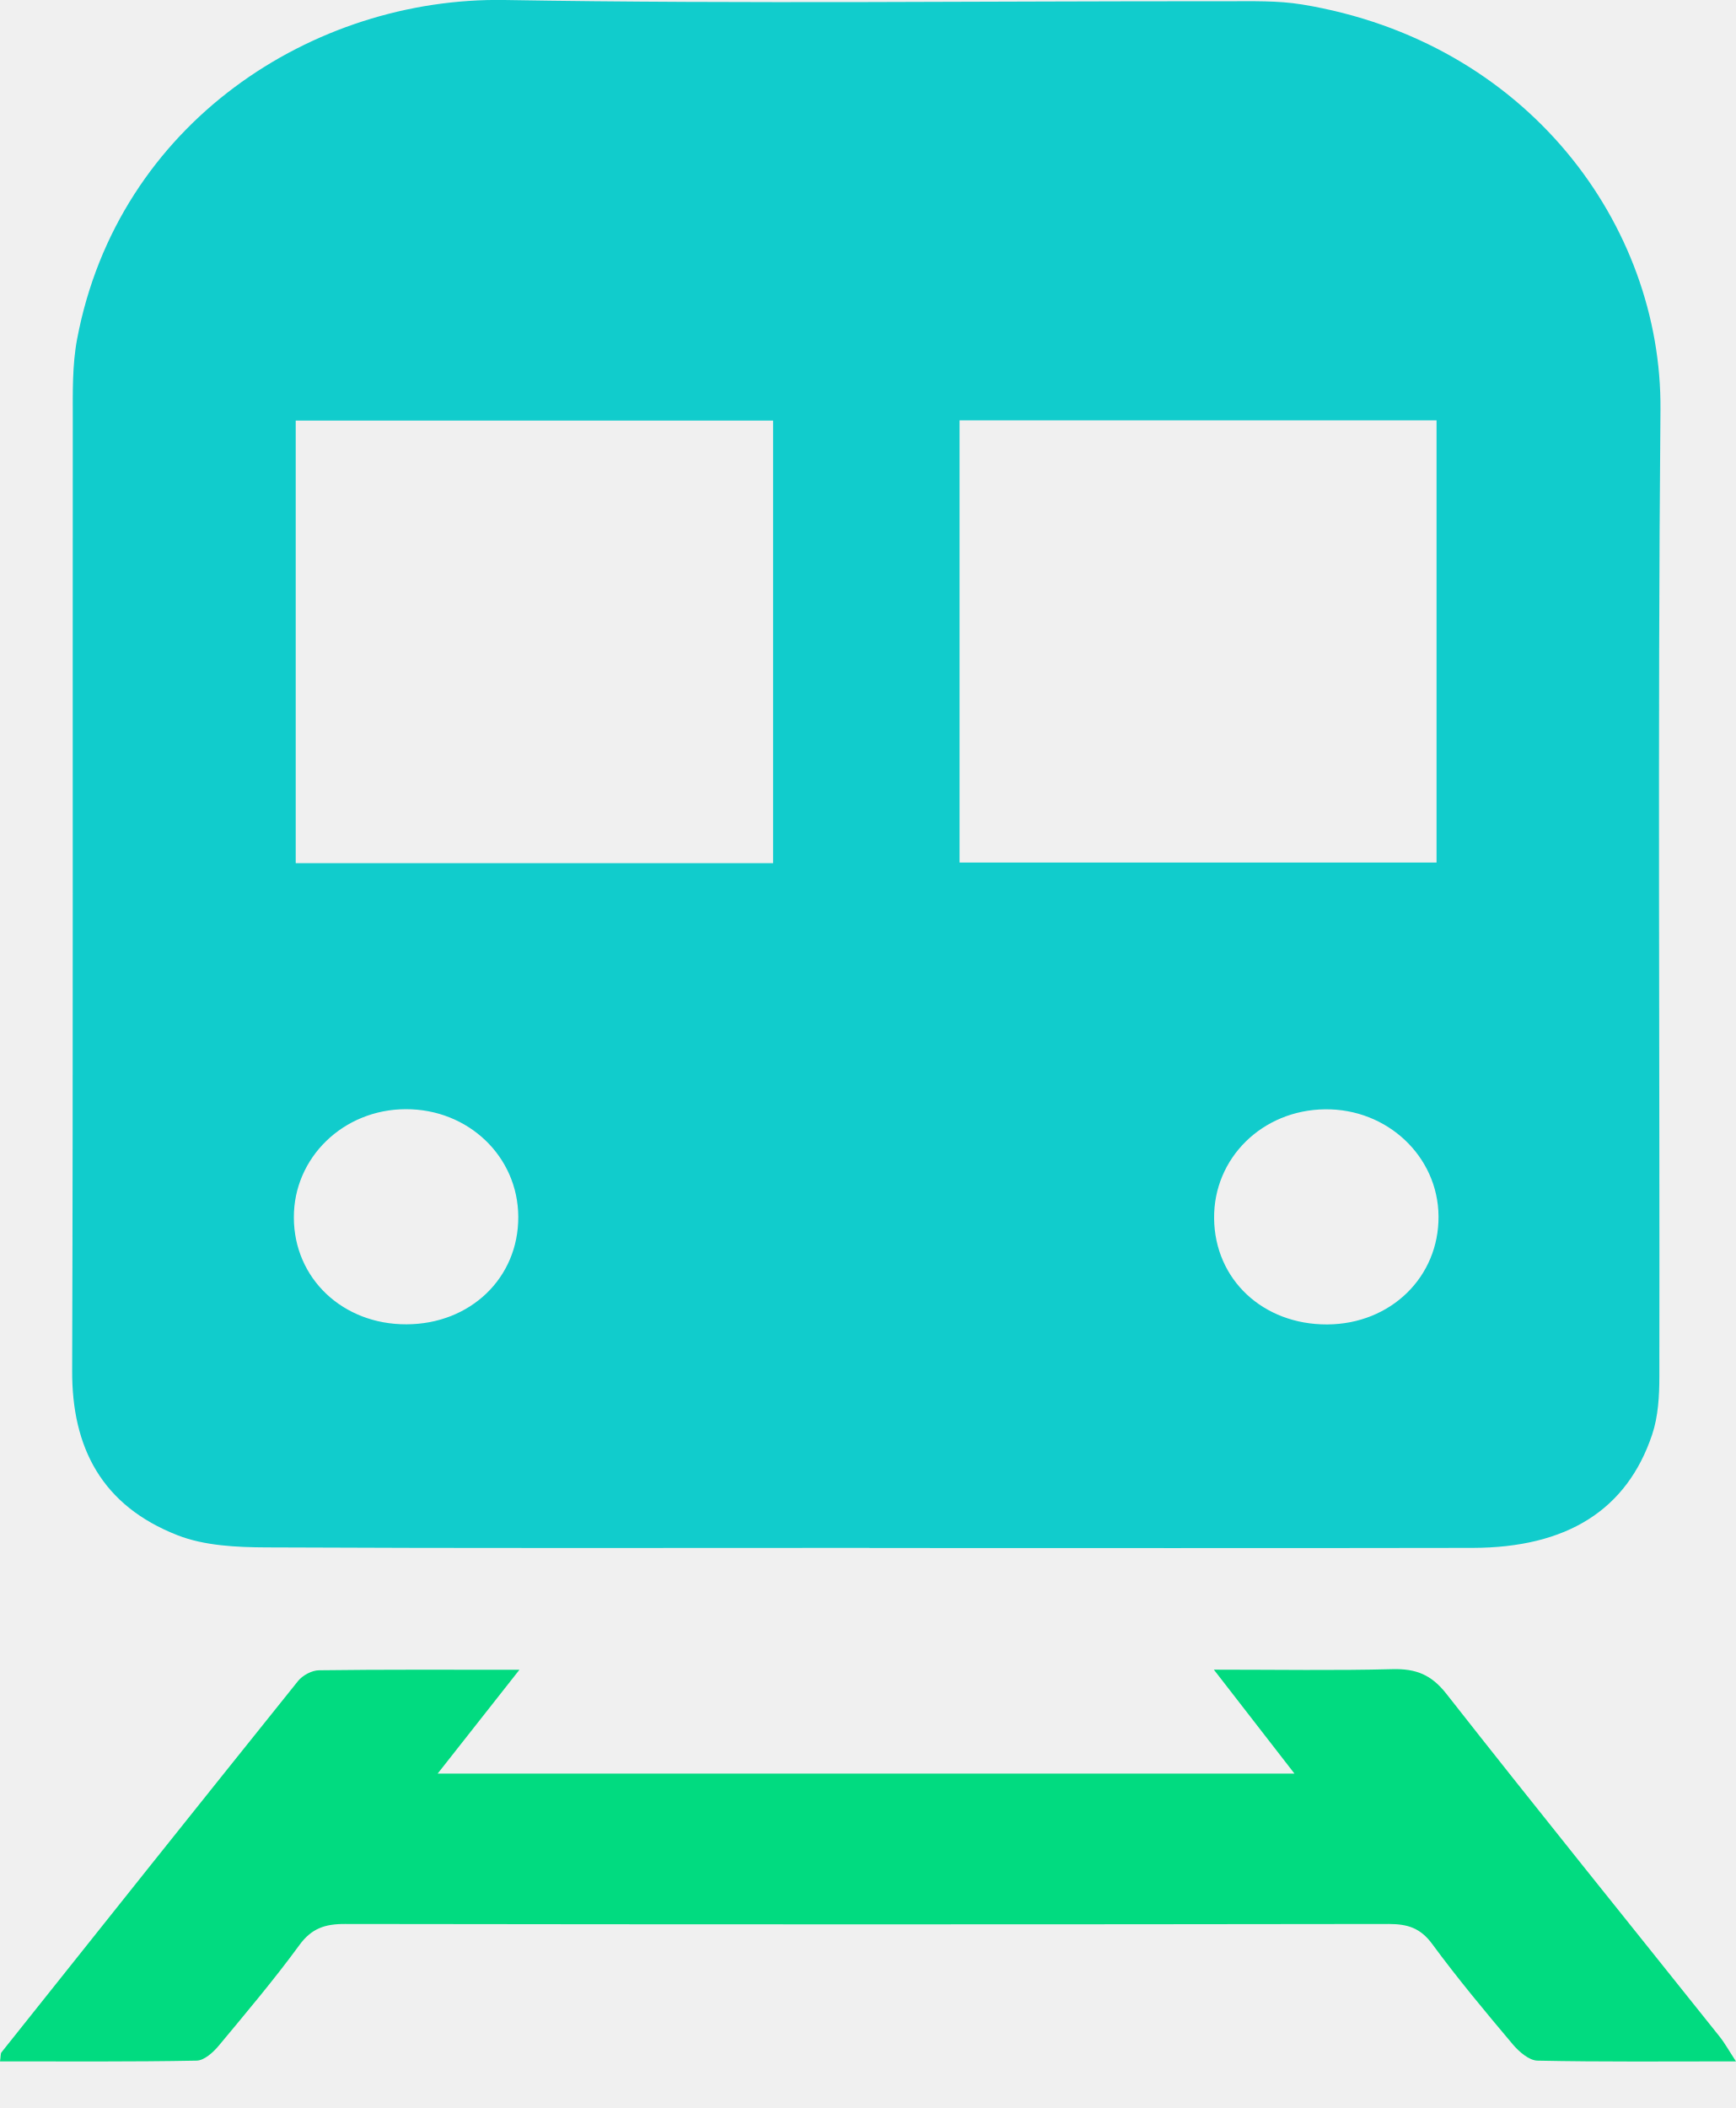
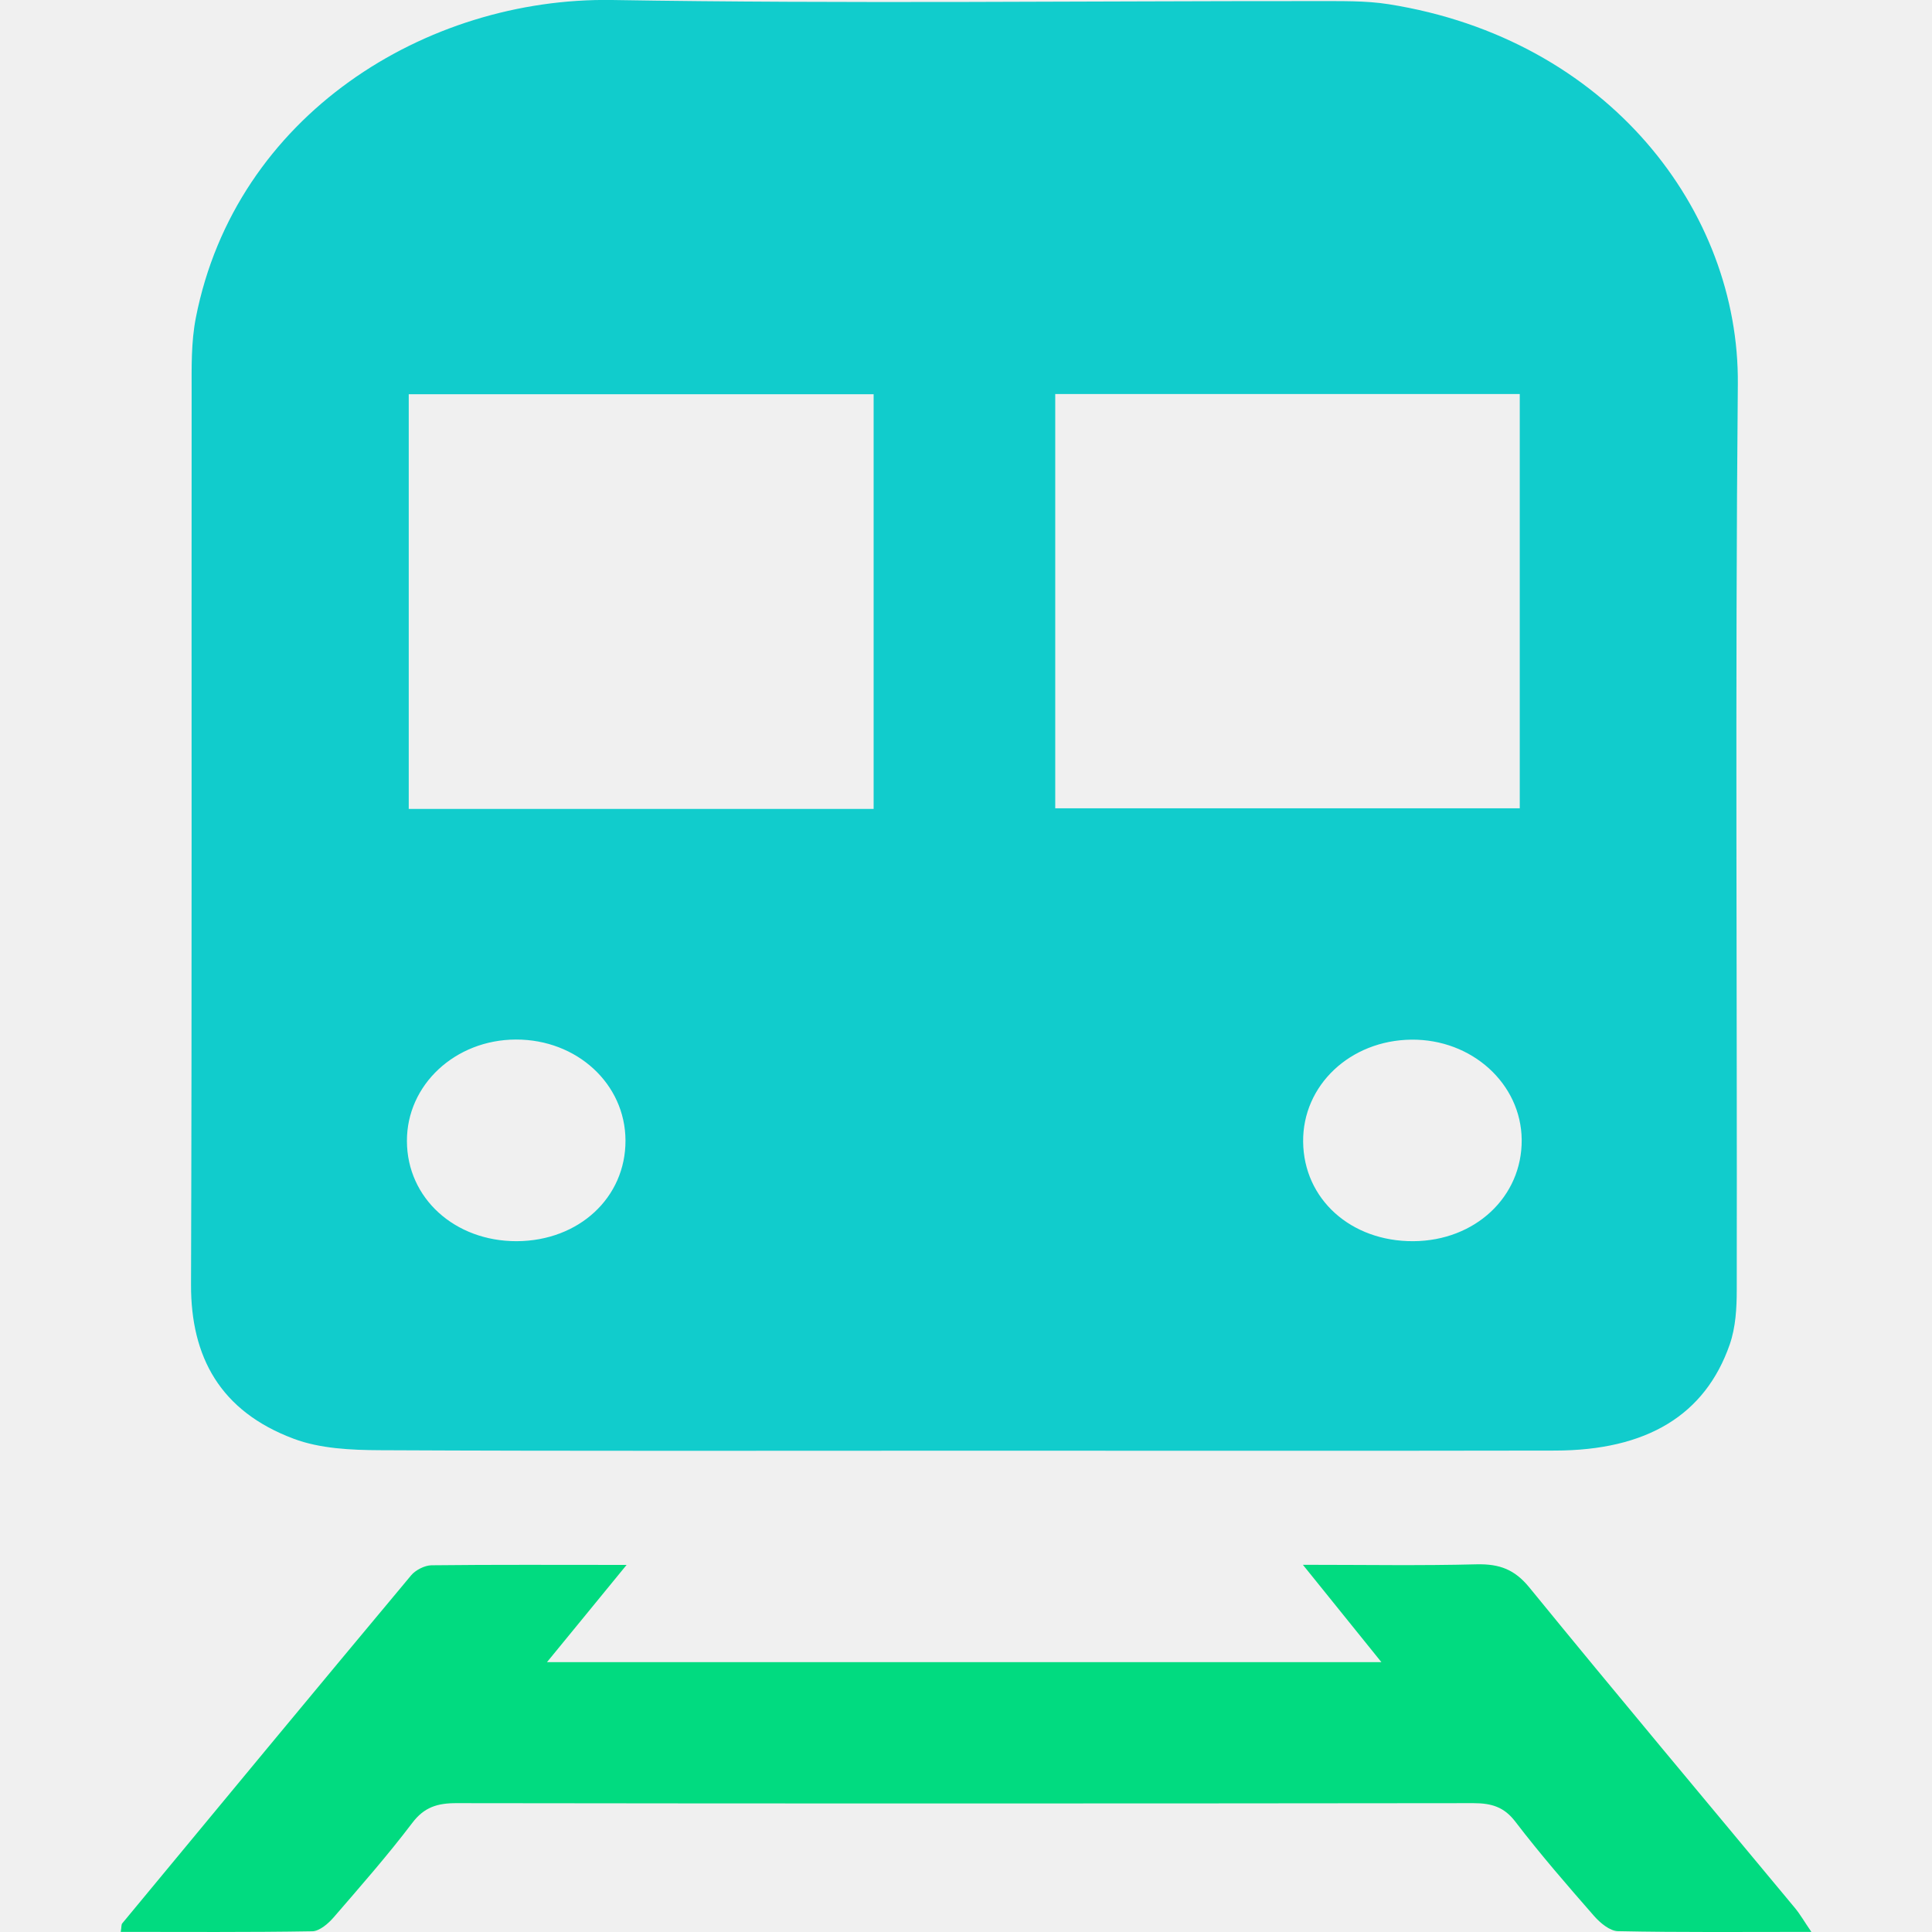
- <svg xmlns="http://www.w3.org/2000/svg" width="14" height="17" viewBox="0 0 14 17" fill="none">
-   <g clip-path="url(#clip0_4224_26229)">
-     <path d="M7.013 12.484C8.634 12.484 10.256 12.486 11.878 12.483C12.637 12.481 13.121 12.178 13.325 11.569C13.374 11.422 13.383 11.258 13.383 11.102C13.387 8.503 13.369 5.904 13.392 3.305C13.405 1.815 12.318 0.335 10.501 0.036C10.305 0.004 10.101 0.01 9.901 0.01C7.957 0.008 6.012 0.033 4.069 0C2.528 -0.025 0.951 0.99 0.622 2.734C0.582 2.945 0.587 3.165 0.587 3.381C0.585 5.939 0.59 8.496 0.582 11.053C0.579 11.676 0.823 12.143 1.432 12.381C1.649 12.466 1.908 12.478 2.148 12.479C3.769 12.487 5.391 12.483 7.013 12.483V12.484ZM11.586 3.39V6.956H7.739V3.39H11.586ZM2.385 6.961V3.392H6.235V6.961H2.385ZM10.705 10.681C10.186 10.683 9.797 10.319 9.792 9.826C9.787 9.339 10.181 8.952 10.686 8.946C11.189 8.94 11.598 9.326 11.602 9.808C11.606 10.299 11.216 10.678 10.705 10.681ZM3.279 10.68C2.764 10.682 2.371 10.31 2.37 9.819C2.368 9.335 2.77 8.946 3.273 8.945C3.778 8.944 4.178 9.327 4.18 9.813C4.182 10.306 3.794 10.678 3.279 10.68Z" fill="#11CCCC" />
-     <path d="M4.189 13.466C3.613 13.466 3.093 13.463 2.573 13.47C2.516 13.47 2.441 13.511 2.405 13.555C1.605 14.552 0.808 15.551 0.012 16.551C0.004 16.561 0.007 16.58 2.86102e-06 16.624C0.531 16.624 1.058 16.628 1.586 16.618C1.646 16.617 1.719 16.552 1.763 16.499C1.985 16.232 2.21 15.966 2.414 15.687C2.512 15.552 2.621 15.515 2.783 15.516C5.59 15.52 8.396 15.52 11.202 15.516C11.354 15.516 11.457 15.55 11.55 15.676C11.755 15.955 11.978 16.222 12.202 16.488C12.251 16.546 12.332 16.616 12.399 16.618C12.921 16.629 13.442 16.624 14.001 16.624C13.943 16.536 13.909 16.473 13.864 16.418C13.13 15.498 12.39 14.583 11.664 13.658C11.544 13.506 11.421 13.456 11.23 13.461C10.768 13.473 10.307 13.465 9.79 13.465C10.015 13.755 10.217 14.016 10.44 14.303H3.53C3.749 14.024 3.951 13.769 4.19 13.465L4.189 13.466Z" fill="#01DB80" />
+ <svg xmlns="http://www.w3.org/2000/svg" width="16" height="16" viewBox="0 0 16 16" fill="none">
+   <g clip-path="url(#clip0_5665_8434)">
+     <path d="M8.013 12.014C9.635 12.014 11.256 12.016 12.878 12.013C13.637 12.012 14.121 11.72 14.325 11.134C14.374 10.992 14.383 10.835 14.383 10.684C14.387 8.183 14.369 5.682 14.392 3.181C14.405 1.746 13.318 0.323 11.501 0.035C11.305 0.004 11.101 0.01 10.901 0.009C8.957 0.008 7.013 0.032 5.069 0C3.528 -0.024 1.951 0.953 1.622 2.631C1.582 2.834 1.587 3.046 1.587 3.254C1.585 5.715 1.59 8.177 1.582 10.638C1.58 11.237 1.823 11.687 2.432 11.915C2.649 11.997 2.908 12.009 3.148 12.01C4.77 12.018 6.391 12.014 8.013 12.014V12.014ZM12.586 3.263V6.694H8.739V3.263H12.586ZM3.385 6.699V3.265H7.235V6.699H3.385ZM11.705 10.279C11.187 10.282 10.797 9.931 10.792 9.456C10.787 8.988 11.181 8.616 11.687 8.61C12.189 8.604 12.598 8.975 12.602 9.439C12.606 9.912 12.216 10.276 11.705 10.279ZM4.279 10.279C3.765 10.28 3.371 9.922 3.37 9.45C3.368 8.984 3.77 8.61 4.273 8.609C4.778 8.608 5.178 8.976 5.18 9.444C5.182 9.918 4.794 10.277 4.279 10.279Z" fill="#11CCCC" />
+     <path d="M5.189 12.96C4.613 12.96 4.093 12.957 3.573 12.963C3.516 12.964 3.441 13.003 3.405 13.046C2.604 14.005 1.808 14.967 1.012 15.929C1.004 15.939 1.007 15.957 1 15.999C1.531 15.999 2.058 16.003 2.586 15.994C2.646 15.993 2.719 15.93 2.763 15.879C2.985 15.622 3.21 15.366 3.414 15.097C3.512 14.967 3.621 14.932 3.783 14.933C6.59 14.937 9.396 14.936 12.202 14.933C12.354 14.933 12.457 14.965 12.55 15.087C12.755 15.355 12.978 15.612 13.202 15.868C13.251 15.924 13.332 15.992 13.399 15.993C13.921 16.004 14.442 15.999 15.001 15.999C14.943 15.915 14.909 15.854 14.864 15.8C14.13 14.916 13.39 14.035 12.664 13.145C12.544 12.999 12.421 12.951 12.23 12.955C11.768 12.967 11.307 12.959 10.79 12.959C11.015 13.238 11.217 13.489 11.44 13.765H4.53C4.749 13.497 4.951 13.252 5.19 12.959L5.189 12.96Z" fill="#01DB80" />
  </g>
  <defs>
-     <clipPath id="clip0_4224_26229">
-       <rect width="14" height="16.625" fill="white" transform="matrix(-1 0 0 1 14 0)" />
+     <clipPath id="clip0_5665_8434">
+       <rect width="16" height="16" fill="white" />
    </clipPath>
  </defs>
</svg>
